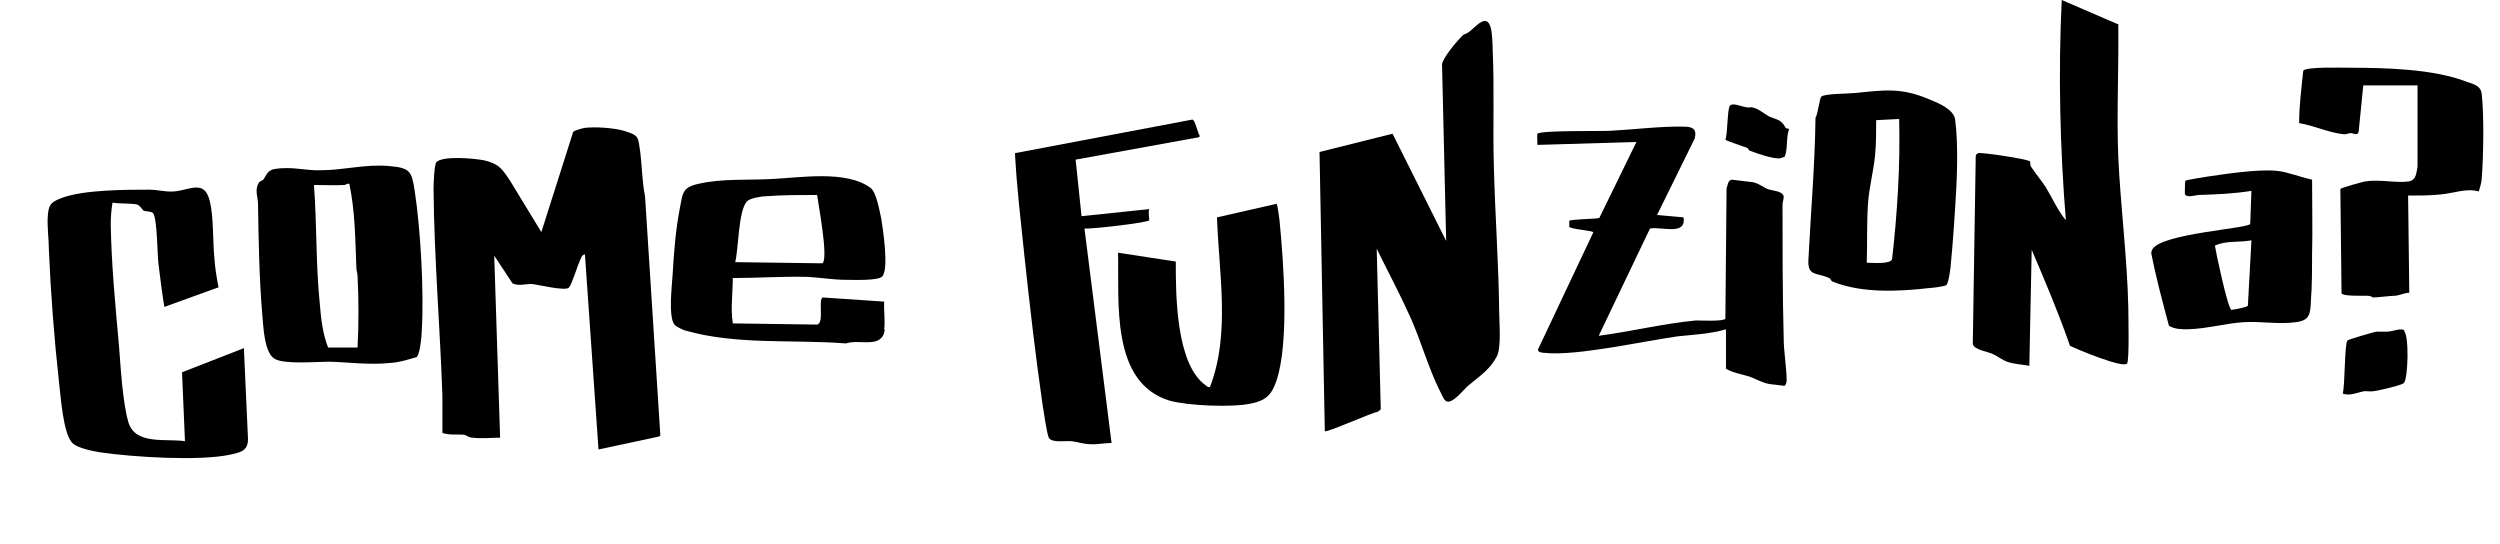
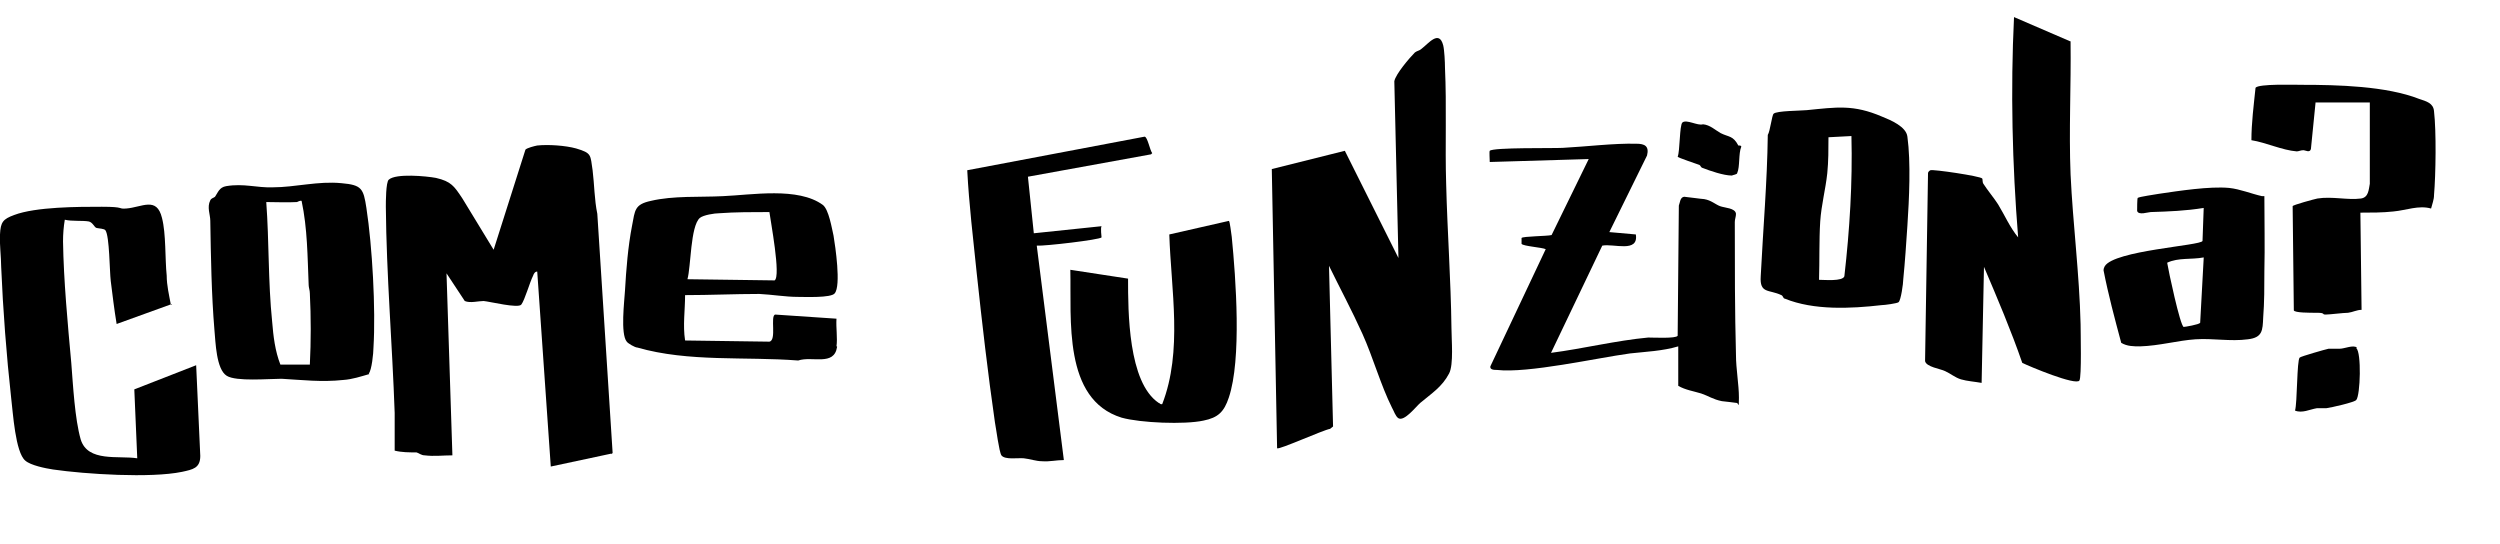
<svg xmlns="http://www.w3.org/2000/svg" id="Layer_1" version="1.1" viewBox="0 0 424.4 92.2">
-   <path d="M111.9,74.1l-10.3,2.2-2.3-33.1c-.4,0-.6.4-.7.7-.6,1.2-1.4,4.1-2,4.9-.5.7-5.3-.5-6.4-.6-.9,0-2.3.4-3.2-.1l-3.1-4.7,1,30.9c-1.6,0-3.1.2-4.7,0-.6,0-1-.4-1.4-.5-1.2-.1-2.5.1-3.7-.3,0-2.1,0-4.2,0-6.4-.4-11.6-1.4-23.4-1.5-35,0-.8.1-4.2.5-4.6,1.2-1.1,6.4-.6,8-.3,2.6.6,3.1,1.4,4.5,3.5l5.3,8.7,5.4-17c.3-.3,1.5-.6,2-.7,1.9-.2,4.8,0,6.6.5,2.7.8,2.4,1.1,2.8,3.7.3,2.4.3,5,.8,7.4l2.6,40.6h0Z" />
-   <path d="M233.7,41.8l.7,27.7-.5.4c-1.2.2-8.7,3.6-9,3.3l-.9-47.4,12.4-3.1,9.1,18.2-.7-30c.2-1.2,2.6-4,3.5-4.9.4-.3.8-.3,1.1-.6,1.2-.9,3-3.3,3.7-.6.2.8.3,2.9.3,3.8.3,6.5,0,13.2.2,19.7.2,8.1.8,16.3.9,24.5,0,1.9.4,6.2-.4,7.7-1.2,2.3-3,3.4-4.9,5-.7.6-2.7,3.2-3.7,2.6-.5-.3-.8-1.3-1.1-1.8-1.9-3.8-3.2-8.5-5-12.5s-3.9-7.9-5.8-11.8h0Z" />
-   <path d="M359.6,4.1c.1,7.6-.3,15.1,0,22.6.4,8.5,1.5,16.9,1.7,25.4,0,1.3.2,9-.2,9.6-.6.9-8.5-2.4-9.7-3-1.9-5.5-4.2-10.9-6.5-16.3l-.4,19.7c-1.1-.2-2.5-.3-3.5-.6s-1.8-1-2.7-1.4c-.8-.4-3.2-.7-3.4-1.7l.5-31.9c0-.2.2-.4.4-.5.4-.2,8.5,1,8.8,1.4.1.1,0,.6.2.9.7,1.1,1.8,2.4,2.5,3.5,1.1,1.8,2,3.9,3.4,5.6-1-12.4-1.3-25-.7-37.4l9.5,4.1h0Z" />
-   <path d="M37.3,48.7l-9.4,3.4c-.4-2.4-.7-4.9-1-7.3-.2-1.6-.2-7.6-.9-8.6-.2-.3-1.1-.3-1.5-.4s-.6-.9-1.3-1.1c-1.1-.2-2.9-.1-4.1-.3-.2,1.2-.3,2.4-.3,3.7.1,6.6.8,14,1.4,20.6.3,3.8.6,9.5,1.6,13,1.2,3.9,6.4,2.7,9.6,3.2l-.5-11.7,10.5-4.1.7,15.4c0,2.1-1.3,2.3-3.1,2.7-5.3,1.1-16.4.4-21.9-.4-1.3-.2-3.8-.7-4.7-1.5-1.7-1.4-2.1-8.2-2.4-10.6-.8-7.2-1.4-15.1-1.7-22.3,0-1.6-.3-4-.2-5.5.1-2.1.5-2.6,2.4-3.3,3.7-1.4,10.9-1.4,14.9-1.4,1.3,0,2.6.4,4.1.3,2.7-.2,5.2-2.1,6.1,1.6.7,2.7.5,6.9.8,9.8.1,1.6.4,3.3.7,4.9h0Z" />
-   <path d="M293,55.9c-2.7.8-5.5.9-8.2,1.2-5.8.8-17.3,3.4-22.6,2.8-.4,0-1.2-.1-1.1-.6l9.4-19.9c-.6-.3-3.8-.5-4.1-.9,0-.1,0-.8,0-1,.2-.3,4.4-.3,5.1-.5l6.3-12.9-16.8.5c0-.4-.1-1.8,0-1.9.6-.6,10.8-.4,12.4-.5,3.9-.2,8.7-.8,12.5-.7,1.4,0,2.2.4,1.8,2l-6.4,13,4.5.4c.5,3.2-3.8,1.5-5.7,1.9l-8.7,18.2c5.4-.7,11.1-2.1,16.5-2.6.9,0,4.7.2,5-.3l.2-22.1c.2-.5.2-1.4.9-1.5.2,0,3.1.4,3.4.4,1.2.2,1.9.9,2.7,1.2s2.6.3,2.7,1.3c0,.5-.2.9-.2,1.4,0,7.5,0,15.1.2,22.6,0,2.3.5,5,.5,7.2,0,.2-.1.8-.4.9-.1,0-2.2-.3-2.5-.3-1.5-.3-2.3-.9-3.5-1.3-1.3-.4-2.7-.6-3.9-1.3v-6.7h0Z" />
-   <path d="M70.8,60.6c-1.4.4-2.9.9-4.4,1-3.7.4-7-.1-10.5-.2-2.2,0-7.7.5-9.3-.5-1.8-1.1-1.9-5.7-2.1-7.8-.5-6-.6-12.4-.7-18.5,0-1.1-.6-2.3.1-3.5.2-.4.6-.4.8-.6.5-.7.7-1.6,1.9-1.8,3-.5,5.2.3,7.9.2,3.8,0,7.7-1.1,11.7-.7,3.4.3,3.7.9,4.2,4.2,1,6.5,1.6,17.2,1.2,23.7,0,.9-.3,3.9-.8,4.4h0ZM58.5,31.4c-1.7.1-3.4,0-5.2,0,.5,6.7.3,13.5,1,20.3.2,2.5.5,5,1.4,7.3h5c.2-4,.2-8.1,0-12.1,0-.5-.2-1-.2-1.4-.2-4.8-.2-9.6-1.2-14.3-.3-.1-.7.2-.8.2h0Z" />
-   <path d="M330.4,48.4c-.2.2-2.4.5-2.9.5-5.2.6-11.5.9-16.4-1.1-.3-.1-.3-.5-.6-.6-2.1-1-3.7-.2-3.5-3.2.4-8,1.1-16,1.2-24,.4-.6.7-3.4,1-3.6.5-.5,4.6-.5,5.6-.6,5.1-.5,7.9-1,12.8,1.1,1.5.6,4.1,1.7,4.3,3.4.6,4.4.3,10.6,0,15.1-.2,3-.4,6.1-.7,9.1,0,.7-.4,3.6-.8,3.9h0ZM322.3,20.2l-3.8.2c0,2,0,4.1-.2,6.1-.3,2.8-1,5.3-1.2,8.2-.2,3.2-.1,6.7-.2,9.9.9,0,4,.3,4.3-.6.9-7.9,1.4-15.9,1.2-23.8h0Z" />
-   <path d="M150.2,56c-.5,3.3-4.2,1.5-6.6,2.3-9-.7-18.6.3-27.3-2.2-.4-.1-1.6-.7-1.8-1-1.1-1.3-.4-6.9-.3-8.7.2-3.5.5-7.4,1.2-11,.5-2.6.4-3.6,3.2-4.2,3.8-.9,8.3-.6,12.2-.8,4.9-.2,12.8-1.6,17,1.5,1,.8,1.5,3.9,1.8,5.2.3,1.8,1.3,8.5.2,9.8-.6.8-5.1.6-6.3.6-2,0-4.4-.4-6.5-.5-4.2-.1-8.4.2-12.6.2,0,2.6-.4,5.1,0,7.7l14.3.2c1.3-.2.1-4.4,1-4.6l10.4.7c-.1,1.5.2,3.3,0,4.7h0ZM138.7,33.1c-2.8,0-5.8,0-8.5.2-.8,0-2.7.3-3.3.8-1.6,1.4-1.5,8.3-2.1,10.4l14.8.2c1.1-.7-.7-10.1-.9-11.7h0Z" />
-   <path d="M203.5,23.3l-20.9,3.8,1,9.6,11.5-1.2c-.2.3,0,1.8,0,1.9-.3.4-9.7,1.5-11,1.4l4.6,36.4c-1.3,0-2.4.3-3.7.2-1,0-2.1-.4-3.1-.5s-3.2.3-3.8-.5c-.4-.6-.9-4.6-1.1-5.6-1.2-8.3-2.2-17-3.1-25.4-.6-5.8-1.3-11.6-1.6-17.4l30.1-5.7c.5,0,.9,2.3,1.3,2.8h0Z" />
-   <path d="M189.8,42.9l9.8,1.5c0,5.6,0,17.6,5.2,21.1.2.1.2.3.6.2,3.5-9,1.5-19.4,1.2-28.8l10.1-2.3c.2.1.4,2.2.5,2.7.7,7.1,1.7,20.8-.5,27.3-.8,2.4-1.8,3.4-4.3,3.9-3.2.7-10.7.4-13.9-.5-10-3.1-8.5-16.8-8.7-25h0Z" />
-   <path d="M401.2,14.4l-.8,8c-.2.7-.9.2-1.3.2s-.8.2-1.1.2c-2.5-.2-5.2-1.5-7.7-1.9,0-2.9.4-6,.7-8.9.5-.7,6.7-.5,7.9-.5,6,0,14.3.2,19.9,2.4,1.2.4,2.4.7,2.5,2.1.4,3.4.3,10.7,0,14.2,0,.8-.3,1.5-.5,2.3-2.1-.6-4.2.3-6.4.5-1.8.2-3.8.2-5.6.2l.2,16.5c-.8,0-1.5.4-2.3.5-.8,0-3.1.3-3.8.3-.4,0,0-.3-1.4-.3-.6,0-3.8.1-4-.4l-.2-17.7c0-.2,3.7-1.2,4.2-1.3,2.5-.4,5.1.3,7.4,0,1.3-.2,1.3-1.5,1.5-2.5v-13.8h-9.4,0Z" />
-   <path d="M392.5,30.5c0,4.2.1,8.4,0,12.6,0,2.5,0,5.4-.2,7.9-.1,2.2-.1,3.4-2.6,3.7-3,.4-5.9-.2-8.9,0s-6.1,1.1-9.4,1.2c-1.1,0-2.2,0-3.2-.6-1.1-4.1-2.2-8.2-3-12.3,0-.3.1-.5.2-.7,1.6-2.7,16.4-3.5,16.6-4.3l.2-5.6c-3.1.5-5.9.6-9,.7-.4,0-2.1.6-2.3-.2,0-.3,0-2.1.1-2.2.2-.2,3.1-.6,3.6-.7,3.4-.5,8.6-1.3,11.9-1,1.9.2,3.8,1,5.6,1.4h0ZM382.2,40.8c-2.1.4-4.3,0-6.2.9.2,1.3,2.2,10.7,2.8,10.9.2,0,2.6-.4,2.8-.7l.6-11h0Z" />
-   <path d="M408.1,56.2c.9.7.7,8,0,8.8-.3.4-4.3,1.3-5.1,1.4-.5.1-1.1,0-1.6,0-1.2.2-2.5.9-3.7.4.4-1.2.3-8.6.8-9,.2-.2,4.4-1.4,4.9-1.5.6,0,1.3,0,1.9,0,.8,0,2.3-.7,2.9-.2h0Z" />
-   <path d="M303.4,21.8c0,0,.3,0,.3.2-.5,1.2-.2,3.4-.7,4.5,0,.2-.7.3-.9.4-1.4,0-3.7-.8-5-1.3-.3-.1-.3-.4-.5-.5-.5-.2-3.6-1.2-3.7-1.4.4-.9.3-5.3.8-5.8.7-.6,2.6.6,3.5.3,1.2.1,2.1,1,3,1.5,1.4.7,2.1.4,3,2.1h0Z" />
+   <path d="M103.8,77l-10.3,2.2-2.3-33.1c-.4,0-.6.4-.7.7-.6,1.2-1.4,4.1-2,4.9-.5.7-5.3-.5-6.4-.6-.9,0-2.3.4-3.2,0l-3.1-4.7,1,30.9c-1.6,0-3.1.2-4.7,0-.6,0-1-.4-1.4-.5-1.2,0-2.5,0-3.7-.3v-6.4c-.4-11.6-1.4-23.4-1.5-35,0-.8,0-4.2.5-4.6,1.2-1.1,6.4-.6,8-.3,2.6.6,3.1,1.4,4.5,3.5l5.3,8.7,5.4-17c.3-.3,1.5-.6,2-.7,1.9-.2,4.8,0,6.6.5,2.7.8,2.4,1.1,2.8,3.7.3,2.4.3,5,.8,7.4l2.6,40.6h0l-.2.2Z" />
+   <path d="M225.6,44.7l.7,27.7-.5.4c-1.2.2-8.7,3.6-9,3.3l-.9-47.4,12.4-3.1,9.1,18.2-.7-30c.2-1.2,2.6-4,3.5-4.9.4-.3.8-.3,1.1-.6,1.2-.9,3-3.3,3.7-.6.2.8.3,2.9.3,3.8.3,6.5,0,13.2.2,19.7.2,8.1.8,16.3.9,24.5,0,1.9.4,6.2-.4,7.7-1.2,2.3-3,3.4-4.9,5-.7.6-2.7,3.2-3.7,2.6-.5-.3-.8-1.3-1.1-1.8-1.9-3.8-3.2-8.5-5-12.5s-3.9-7.9-5.8-11.8h0v-.2Z" />
+   <path d="M351.5,7c.1,7.6-.3,15.1,0,22.6.4,8.5,1.5,16.9,1.7,25.4,0,1.3.2,9-.2,9.6-.6.9-8.5-2.4-9.7-3-1.9-5.5-4.2-10.9-6.5-16.3l-.4,19.7c-1.1-.2-2.5-.3-3.5-.6s-1.8-1-2.7-1.4c-.8-.4-3.2-.7-3.4-1.7l.5-31.9c0-.2.2-.4.4-.5.4-.2,8.5,1,8.8,1.4.1.1,0,.6.2.9.7,1.1,1.8,2.4,2.5,3.5,1.1,1.8,2,3.9,3.4,5.6-1-12.4-1.3-25-.7-37.4l9.5,4.1h.1Z" />
+   <path d="M29.2,51.6l-9.4,3.4c-.4-2.4-.7-4.9-1-7.3-.2-1.6-.2-7.6-.9-8.6-.2-.3-1.1-.3-1.5-.4s-.6-.9-1.3-1.1c-1.1-.2-2.9,0-4.1-.3-.2,1.2-.3,2.4-.3,3.7.1,6.6.8,14,1.4,20.6.3,3.8.6,9.5,1.6,13,1.2,3.9,6.4,2.7,9.6,3.2l-.5-11.7,10.5-4.1.7,15.4c0,2.1-1.3,2.3-3.1,2.7-5.3,1.1-16.4.4-21.9-.4-1.3-.2-3.8-.7-4.7-1.5-1.7-1.4-2.1-8.2-2.4-10.6-.8-7.2-1.4-15.1-1.7-22.3,0-1.6-.3-4-.2-5.5.1-2.1.5-2.6,2.4-3.3,3.7-1.4,10.9-1.4,14.9-1.4s2.6.4,4.1.3c2.7-.2,5.2-2.1,6.1,1.6.7,2.7.5,6.9.8,9.8,0,1.6.4,3.3.7,4.9h.2Z" />
+   <path d="M284.9,58.8c-2.7.8-5.5.9-8.2,1.2-5.8.8-17.3,3.4-22.6,2.8-.4,0-1.2,0-1.1-.6l9.4-19.9c-.6-.3-3.8-.5-4.1-.9v-1c.2-.3,4.4-.3,5.1-.5l6.3-12.9-16.8.5c0-.4-.1-1.8,0-1.9.6-.6,10.8-.4,12.4-.5,3.9-.2,8.7-.8,12.5-.7,1.4,0,2.2.4,1.8,2l-6.4,13,4.5.4c.5,3.2-3.8,1.5-5.7,1.9l-8.7,18.2c5.4-.7,11.1-2.1,16.5-2.6.9,0,4.7.2,5-.3l.2-22.1c.2-.5.2-1.4.9-1.5.2,0,3.1.4,3.4.4,1.2.2,1.9.9,2.7,1.2s2.6.3,2.7,1.3c0,.5-.2.9-.2,1.4,0,7.5,0,15.1.2,22.6,0,2.3.5,5,.5,7.2s-.1.8-.4.9c-.1,0-2.2-.3-2.5-.3-1.5-.3-2.3-.9-3.5-1.3-1.3-.4-2.7-.6-3.9-1.3v-6.7h0Z" />
+   <path d="M62.7,63.5c-1.4.4-2.9.9-4.4,1-3.7.4-7,0-10.5-.2-2.2,0-7.7.5-9.3-.5-1.8-1.1-1.9-5.7-2.1-7.8-.5-6-.6-12.4-.7-18.5,0-1.1-.6-2.3,0-3.5.2-.4.6-.4.8-.6.5-.7.7-1.6,1.9-1.8,3-.5,5.2.3,7.9.2,3.8,0,7.7-1.1,11.7-.7,3.4.3,3.7.9,4.2,4.2,1,6.5,1.6,17.2,1.2,23.7,0,.9-.3,3.9-.8,4.4h0ZM50.4,34.3c-1.7.1-3.4,0-5.2,0,.5,6.7.3,13.5,1,20.3.2,2.5.5,5,1.4,7.3h5c.2-4,.2-8.1,0-12.1,0-.5-.2-1-.2-1.4-.2-4.8-.2-9.6-1.2-14.3-.3-.1-.7.2-.8.2h0Z" />
+   <path d="M322.3,51.3c-.2.2-2.4.5-2.9.5-5.2.6-11.5.9-16.4-1.1-.3,0-.3-.5-.6-.6-2.1-1-3.7-.2-3.5-3.2.4-8,1.1-16,1.2-24,.4-.6.7-3.4,1-3.6.5-.5,4.6-.5,5.6-.6,5.1-.5,7.9-1,12.8,1.1,1.5.6,4.1,1.7,4.3,3.4.6,4.4.3,10.6,0,15.1-.2,3-.4,6.1-.7,9.1,0,.7-.4,3.6-.8,3.9h0ZM314.2,23.1l-3.8.2c0,2,0,4.1-.2,6.1-.3,2.8-1,5.3-1.2,8.2-.2,3.2-.1,6.7-.2,9.9.9,0,4,.3,4.3-.6.9-7.9,1.4-15.9,1.2-23.8h0Z" />
+   <path d="M142.1,58.9c-.5,3.3-4.2,1.5-6.6,2.3-9-.7-18.6.3-27.3-2.2-.4,0-1.6-.7-1.8-1-1.1-1.3-.4-6.9-.3-8.7.2-3.5.5-7.4,1.2-11,.5-2.6.4-3.6,3.2-4.2,3.8-.9,8.3-.6,12.2-.8,4.9-.2,12.8-1.6,17,1.5,1,.8,1.5,3.9,1.8,5.2.3,1.8,1.3,8.5.2,9.8-.6.8-5.1.6-6.3.6-2,0-4.4-.4-6.5-.5-4.2,0-8.4.2-12.6.2,0,2.6-.4,5.1,0,7.7l14.3.2c1.3-.2.1-4.4,1-4.6l10.4.7c-.1,1.5.2,3.3,0,4.7h.1ZM130.6,36c-2.8,0-5.8,0-8.5.2-.8,0-2.7.3-3.3.8-1.6,1.4-1.5,8.3-2.1,10.4l14.8.2c1.1-.7-.7-10.1-.9-11.7h0Z" />
+   <path d="M195.4,26.2l-20.9,3.8,1,9.6,11.5-1.2c-.2.3,0,1.8,0,1.9-.3.4-9.7,1.5-11,1.4l4.6,36.4c-1.3,0-2.4.3-3.7.2-1,0-2.1-.4-3.1-.5s-3.2.3-3.8-.5c-.4-.6-.9-4.6-1.1-5.6-1.2-8.3-2.2-17-3.1-25.4-.6-5.8-1.3-11.6-1.6-17.4l30.1-5.7c.5,0,.9,2.3,1.3,2.8h0l-.2.2Z" />
+   <path d="M181.7,45.8l9.8,1.5c0,5.6,0,17.6,5.2,21.1.2,0,.2.3.6.2,3.5-9,1.5-19.4,1.2-28.8l10.1-2.3c.2,0,.4,2.2.5,2.7.7,7.1,1.7,20.8-.5,27.3-.8,2.4-1.8,3.4-4.3,3.9-3.2.7-10.7.4-13.9-.5-10-3.1-8.5-16.8-8.7-25h0Z" />
+   <path d="M393.1,17.3l-.8,8c-.2.7-.9.2-1.3.2s-.8.2-1.1.2c-2.5-.2-5.2-1.5-7.7-1.9,0-2.9.4-6,.7-8.9.5-.7,6.7-.5,7.9-.5,6,0,14.3.2,19.9,2.4,1.2.4,2.4.7,2.5,2.1.4,3.4.3,10.7,0,14.2,0,.8-.3,1.5-.5,2.3-2.1-.6-4.2.3-6.4.5-1.8.2-3.8.2-5.6.2l.2,16.5c-.8,0-1.5.4-2.3.5-.8,0-3.1.3-3.8.3s0-.3-1.4-.3-3.8,0-4-.4l-.2-17.7c0-.2,3.7-1.2,4.2-1.3,2.5-.4,5.1.3,7.4,0,1.3-.2,1.3-1.5,1.5-2.5v-13.8h-9.4.2Z" />
+   <path d="M384.4,33.4c0,4.2.1,8.4,0,12.6,0,2.5,0,5.4-.2,7.9-.1,2.2-.1,3.4-2.6,3.7-3,.4-5.9-.2-8.9,0s-6.1,1.1-9.4,1.2c-1.1,0-2.2,0-3.2-.6-1.1-4.1-2.2-8.2-3-12.3,0-.3.1-.5.2-.7,1.6-2.7,16.4-3.5,16.6-4.3l.2-5.6c-3.1.5-5.9.6-9,.7-.4,0-2.1.6-2.3-.2,0-.3,0-2.1.1-2.2.2-.2,3.1-.6,3.6-.7,3.4-.5,8.6-1.3,11.9-1,1.9.2,3.8,1,5.6,1.4h.4ZM374.1,43.7c-2.1.4-4.3,0-6.2.9.2,1.3,2.2,10.7,2.8,10.9.2,0,2.6-.4,2.8-.7l.6-11h0Z" />
+   <path d="M400,59.1c.9.7.7,8,0,8.8-.3.4-4.3,1.3-5.1,1.4-.5,0-1.1,0-1.6,0-1.2.2-2.5.9-3.7.4.4-1.2.3-8.6.8-9,.2-.2,4.4-1.4,4.9-1.5h1.9c.8,0,2.3-.7,2.9-.2h0Z" />
+   <path d="M295.3,24.7s.3,0,.3.2c-.5,1.2-.2,3.4-.7,4.5,0,.2-.7.3-.9.4-1.4,0-3.7-.8-5-1.3-.3-.1-.3-.4-.5-.5-.5-.2-3.6-1.2-3.7-1.4.4-.9.3-5.3.8-5.8.7-.6,2.6.6,3.5.3,1.2.1,2.1,1,3,1.5,1.4.7,2.1.4,3,2.1h.2Z" />
</svg>
